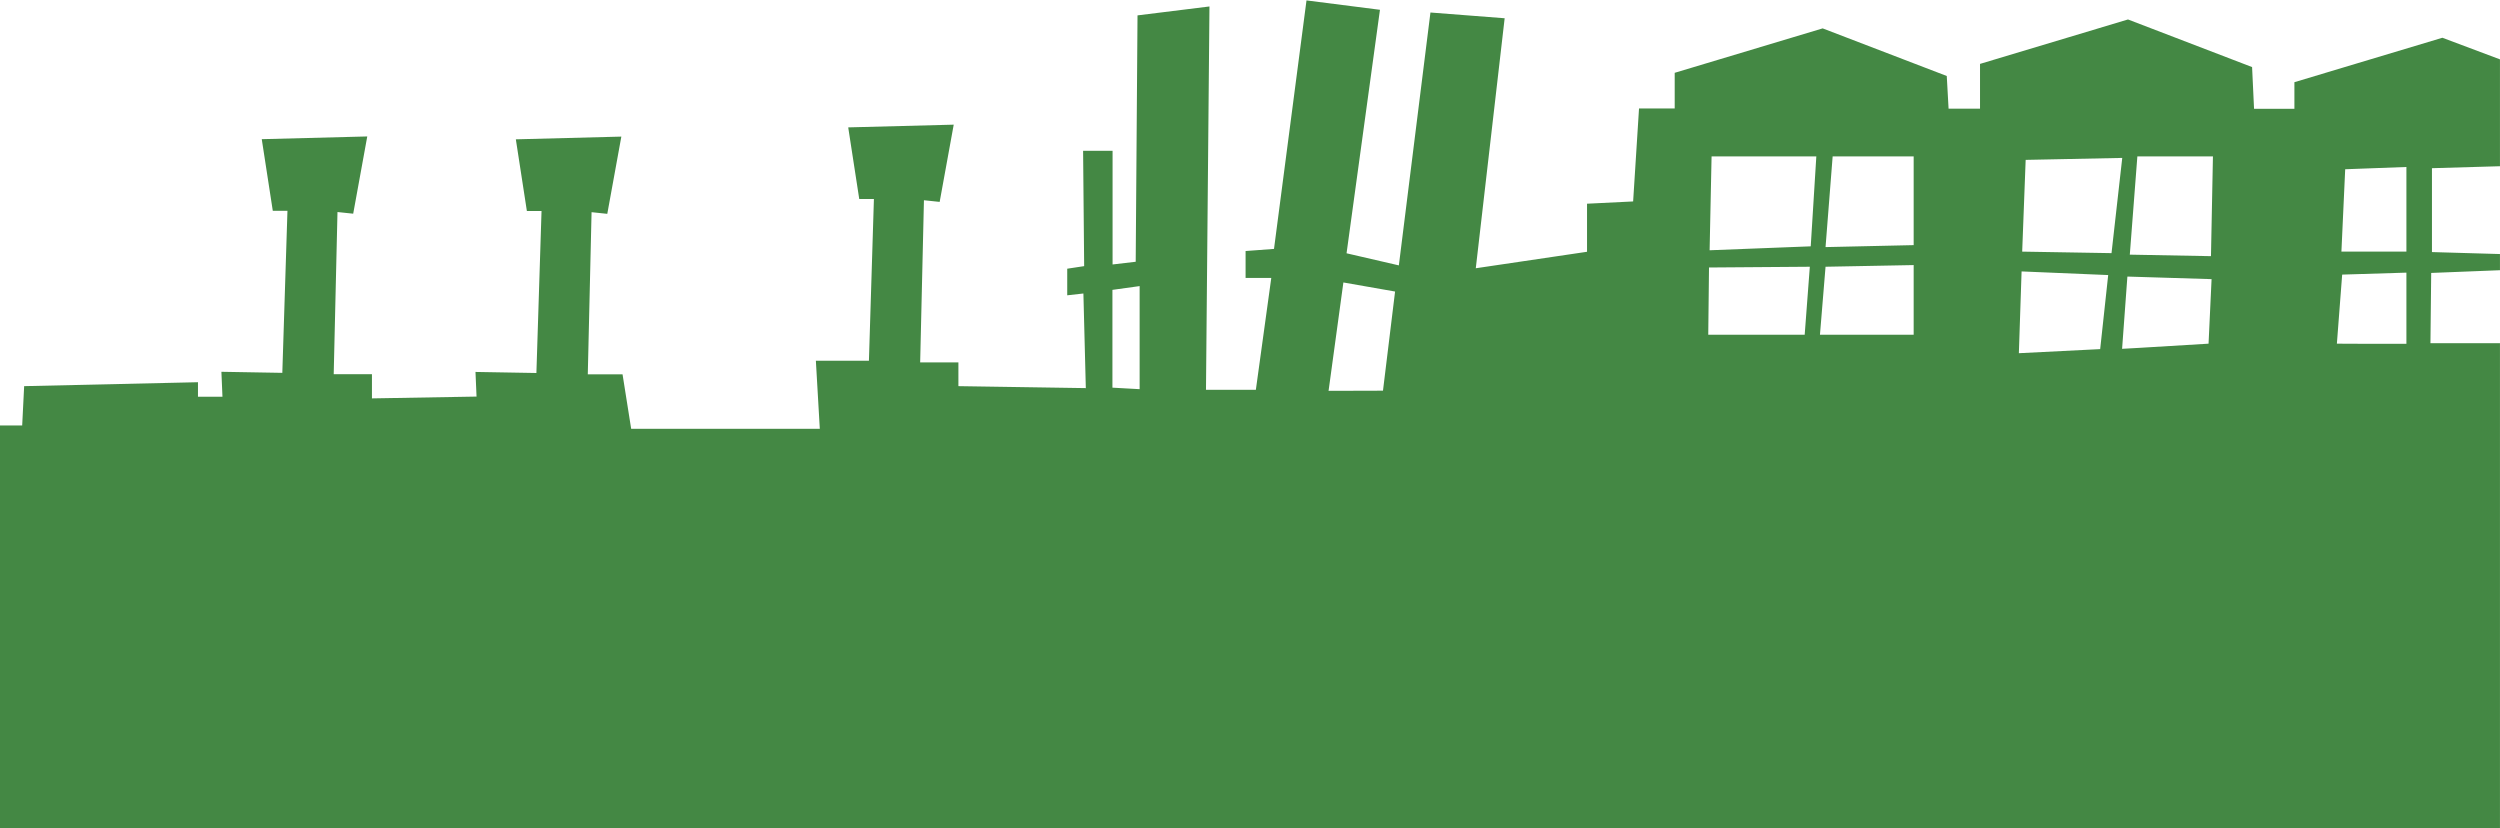
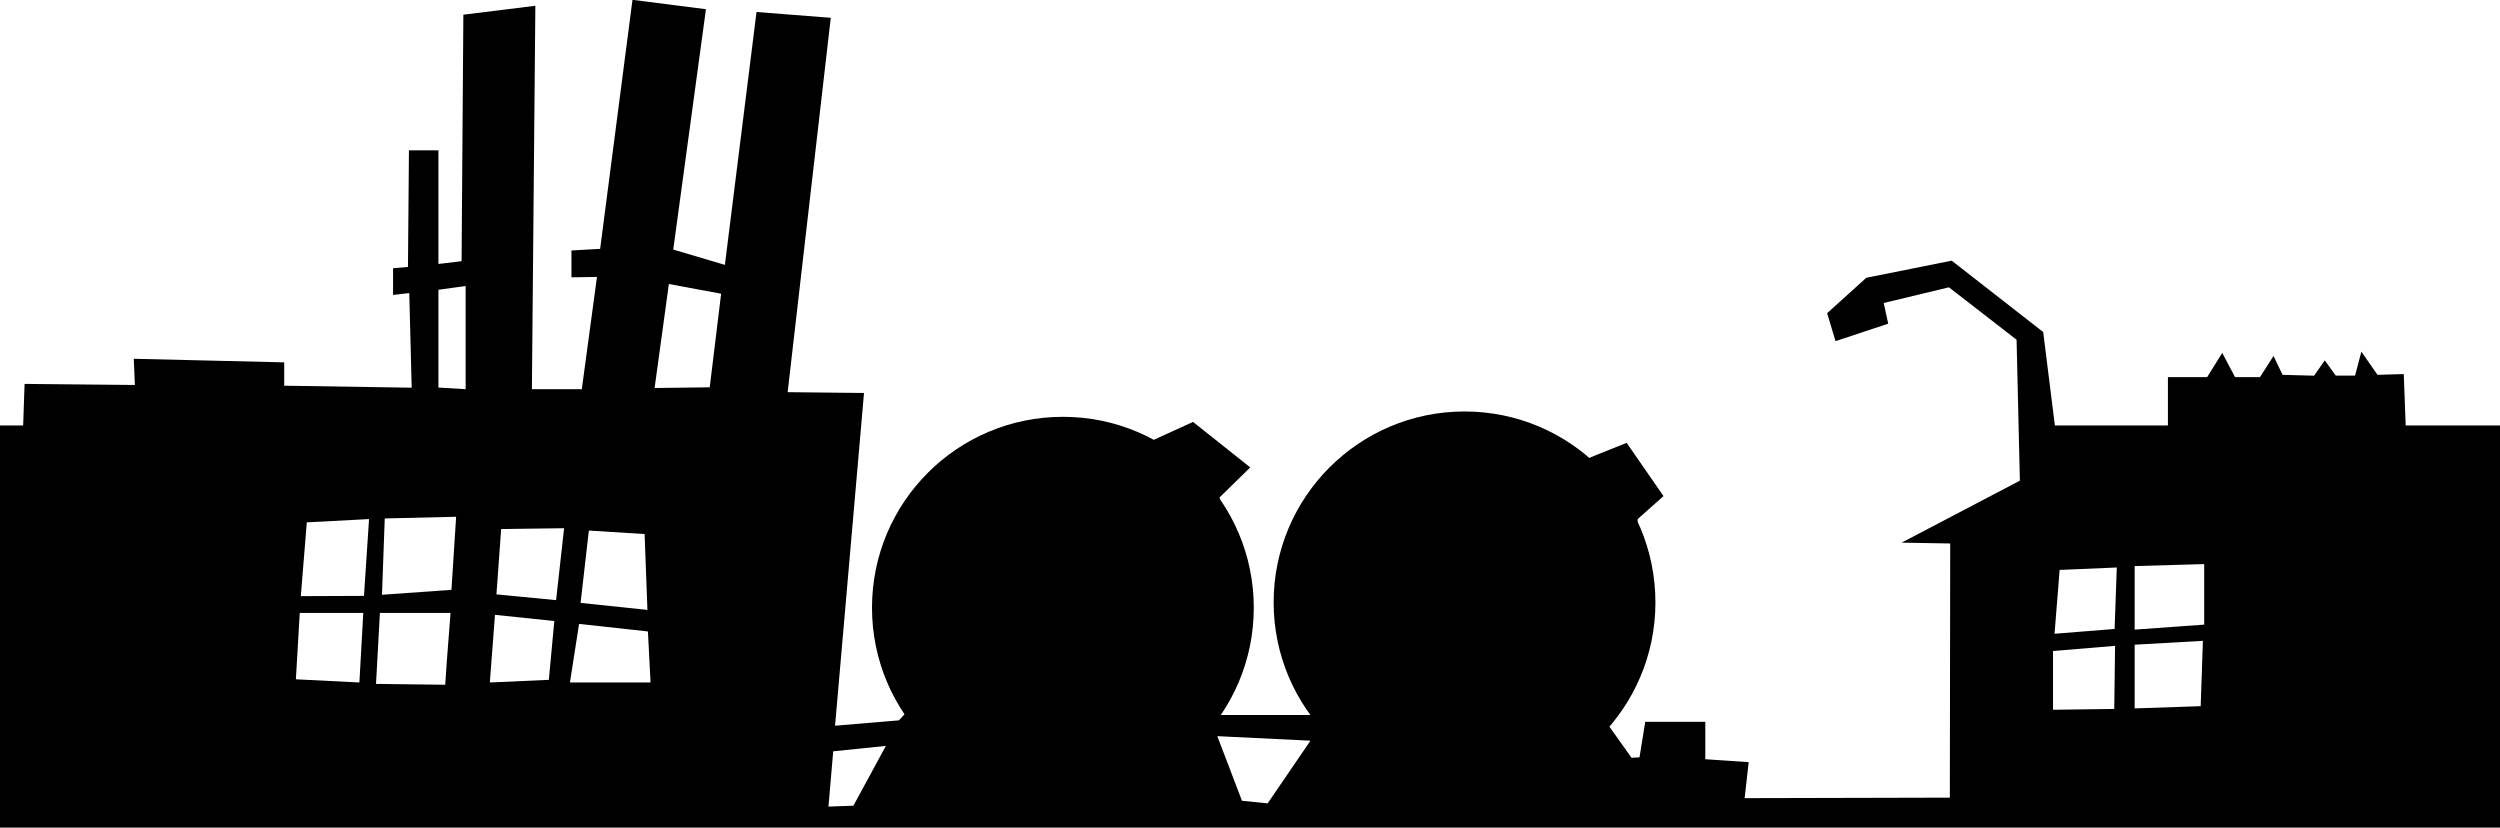
- <svg xmlns="http://www.w3.org/2000/svg" width="1654" height="547.5" viewBox="0 0 1654 547.5" version="1.1">
-   <g transform="translate(1720.48,2730.676)">
-     <path d="m-1720.5-2183.2 0-266 14.7 0 1.3-26 115-2.6 0 9.6 16.2 0-0.7-16.5 40.3 0.7 3.4-107.2-9.7 0-7.3-47.4 69.8-1.8-9.3 51.1-10.4-1.1-2.5 107.3 25.3 0 0 16 69.2-1.2-0.7-16.3 40.3 0.7 3.4-107.2-9.7 0-7.3-47.4 69.8-1.8-9.3 51.1-10.4-1.1-2.5 107.3 23 0 5.7 36 124.8 0-2.6-45 35.1 0 3.3-107-9.7 0-7.3-47.4 69.8-1.8-9.3 51.1-10.4-1.1-2.5 107.3 25.3 0 0 15.7 84.3 1.3-1.6-62.6-10.7 1.2 0-17.6 11.2-1.7-0.7-76.3 19.5 0 0 75.2 15.3-1.8 1.2-163 47.6-5.9-2.3 253.6 33 0 10.2-74-17 0 0-17.8 18.8-1.4 21.5-164.4 48.6 6.2-22.1 161.1 34.6 8 20.9-167.3 49.1 3.8-19.1 165.4 73.6-10.9 0-31.8 30.5-1.5 3.9-61.5 23.6 0 0-23.6 97.9-29.4 82.1 31.5 1.2 21.6 20.8 0 0-29.6 97.9-29.4 82.1 31.5 1.3 27.6 26.7 0 0-17.6 97.9-29.4 38.1 14.3 0 70.7-45 1.3 0 55.5 45 1.3 0 10.7-45.5 1.8-0.5 46.5 46 0 0 321-1654 0zm915-289 8-65.6-34.2-6-9.8 71.7zm-161-1 0-68.2-18 2.5 0 64.7zm635.5-26.5 5.3-49-57.3-2.4-1.8 54.1zm25.3-0.8 46.4-2.8 2-42.7-55.7-1.7-3.5 47.8zm154.3-2.7 23 0 0-47.1-42.5 1.3-3.5 45.7zm-375.1-6 3.4-45-66.7 0.5-0.5 44.5zm72.1 0 0-46.1-58.3 1.1-3.7 45zm196.7-52 1.3-66-50 0-5 65zm-65.8-2 7.1-63-63.9 1.3-2.3 60.7zm173.6-1 21.5 0 0-56-40.5 1.5-2.5 54.5zm-372.6-3.5 3.7-59.5-69.3 0-1.3 62.1zm68.1-0.8 0-58.7-53.6 0-4.7 60z" style="fill:#484;" />
+ <svg xmlns="http://www.w3.org/2000/svg" width="466.7mm" height="154.5mm" viewBox="0 0 1653.661 547.441" id="svg4700" version="1.1">
+   <defs id="defs4702" />
+   <g id="layer1" transform="translate(833.226,-131.2229)">
+     <g id="g5399">
+       <path style="fill-opacity:1" d="m -833.226,545.664 0,-133 15.32,0 0.94,-27.5 72.954,0.707 -0.714,-17.326 99.5,2.361 0,15.444 84.318,1.314 -1.603,-62.577 -10.714,1.218 0,-17.641 9.851,-0.886 0.649,-77.114 19.5,4.3e-4 0,75.159 15.322,-1.83 1.178,-163.049 47.621,-5.903 -2.289,253.622 33.008,0 10.044,-74.25 -16.885,0.25 0,-17.762 18.973,-1.075 21.394,-164.716 48.587,6.208 -21.622,158.983 34.154,10.125 20.925,-167.264 49.118,3.835 -28.53,247.631 50.511,0.534 -19.148,220.093 42.227,-3.545 3.458,-3.737 165.387,-181.945 25.716,-11.729 37.846,30.107 -20.255,19.782 0.558,143.975 60.708,0 183.867,-170.354 24.095,-9.665 24.386,35.223 -17.009,15.135 -19.072,136.953 14.929,21.014 5.277,-0.305 3.798,-23.5 39.721,0 0,24.75 28.696,1.964 -2.679,23.786 135.733,-0.331 0.25,-168.12 -32.146,-0.55 78.219,-41 -2.18,-93.212 -44.72,-34.682 -43.16,10.375 2.976,13.686 -34.858,11.544 -5.536,-18.494 25.905,-23.421 56.5,-11.307 60.5,47.199 7.725,61.812 74.775,0 0,-32 25.973,0 9.961,-16 8.466,16 16.51,0 8.953,-13.988 5.969,12.488 20.839,0.564 7.093,-10.132 7.233,10.067 12.788,0 4.182,-15.826 10.679,15.326 17.354,-0.504 1.28,34.004 62.721,0 0,266 -1654,0 0,-133 z m 585.97,78.951 -34.822,3.567 -3.148,36.562 16.5,-0.581 z m 280.859,-3.456 -61.623,-2.995 16.317,42.75 16.978,1.712 z m 532.213,-62.731 -41.041,3.395 0,38.883 40.5,-0.541 z m 56.627,39.904 1.469,-43.214 -45.138,2.545 0,42.142 43.669,-1.474 z m -1160.002,-31.169 2.348,-30.5 -46.722,0 -2.573,46.934 45.78,0.566 1.166,-17 z m -55.376,-30.5 -42.016,0 -2.56,43.89 42.011,2.11 z m 122.744,44.25 3.623,-38.899 -39.247,-4.095 -3.41,44.744 z m 65.539,-32.009 -45.542,-4.996 -6.032,38.755 53.313,0 z m 970.159,-1.64 1.448,-40.665 -37.804,1.613 -3.378,42.22 z m 59.266,-2.876 0,-40.039 -46,1.314 0,42.038 z m -1031.612,-59.909 -36.873,-2.316 -5.487,47.856 44.225,4.644 z m -53.259,-3.857 -41.625,0.541 -3.127,43.211 39.454,3.819 z m -132.364,44.754 3.342,-50.797 -41.174,2.156 -3.951,48.821 z m 57.85,-3.995 3.099,-48.338 -47.214,1.119 -1.83,50.479 z m 170.846,-133.968 7.539,-61.917 -34.572,-6.41 -9.428,68.785 z m -161.461,-66.98 -18,2.453 0,64.686 18,1.091 z" id="path5373" />
+       <circle r="126.269" cy="533.202" cx="-130.16" id="path5382" style="opacity:1;fill:#000000;fill-opacity:1;stroke:none;stroke-width:1;stroke-miterlimit:4;stroke-dasharray:4, 2;stroke-dashoffset:0;stroke-opacity:1" />
+       <circle r="126.269" cy="529.666" cx="135.51" id="path5382-5" style="opacity:1;fill:#000000;fill-opacity:1;stroke:none;stroke-width:1;stroke-miterlimit:4;stroke-dasharray:4, 2;stroke-dashoffset:0;stroke-opacity:1" />
+     </g>
  </g>
</svg>
